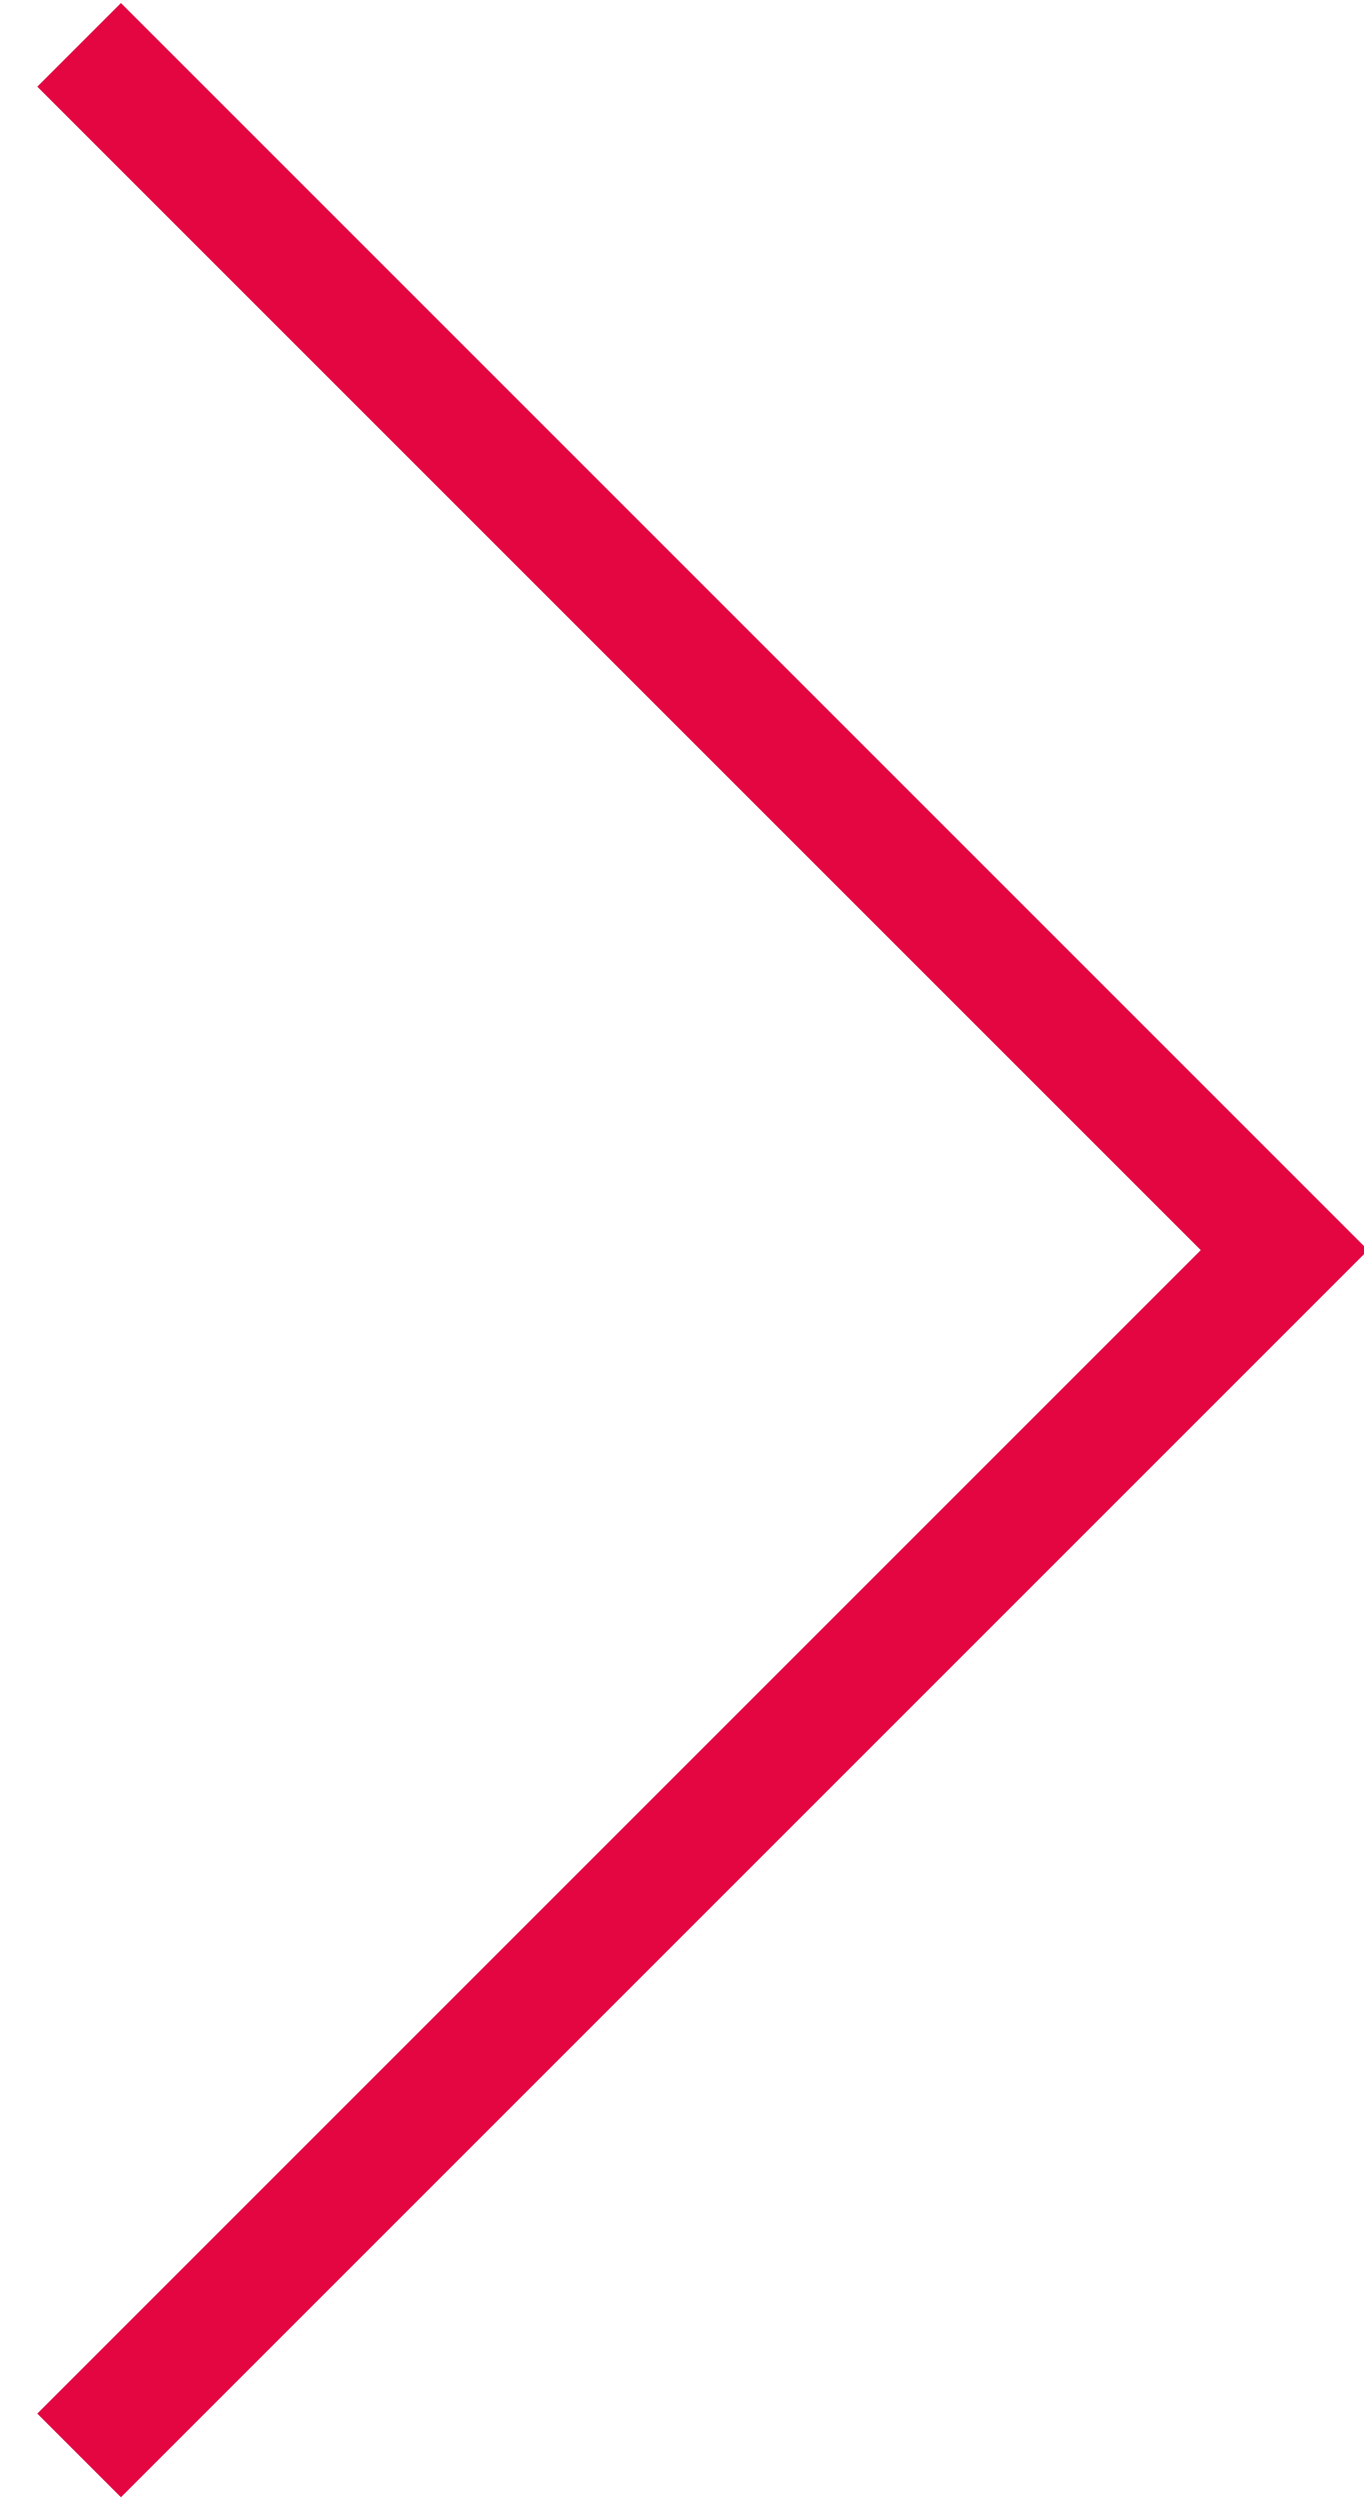
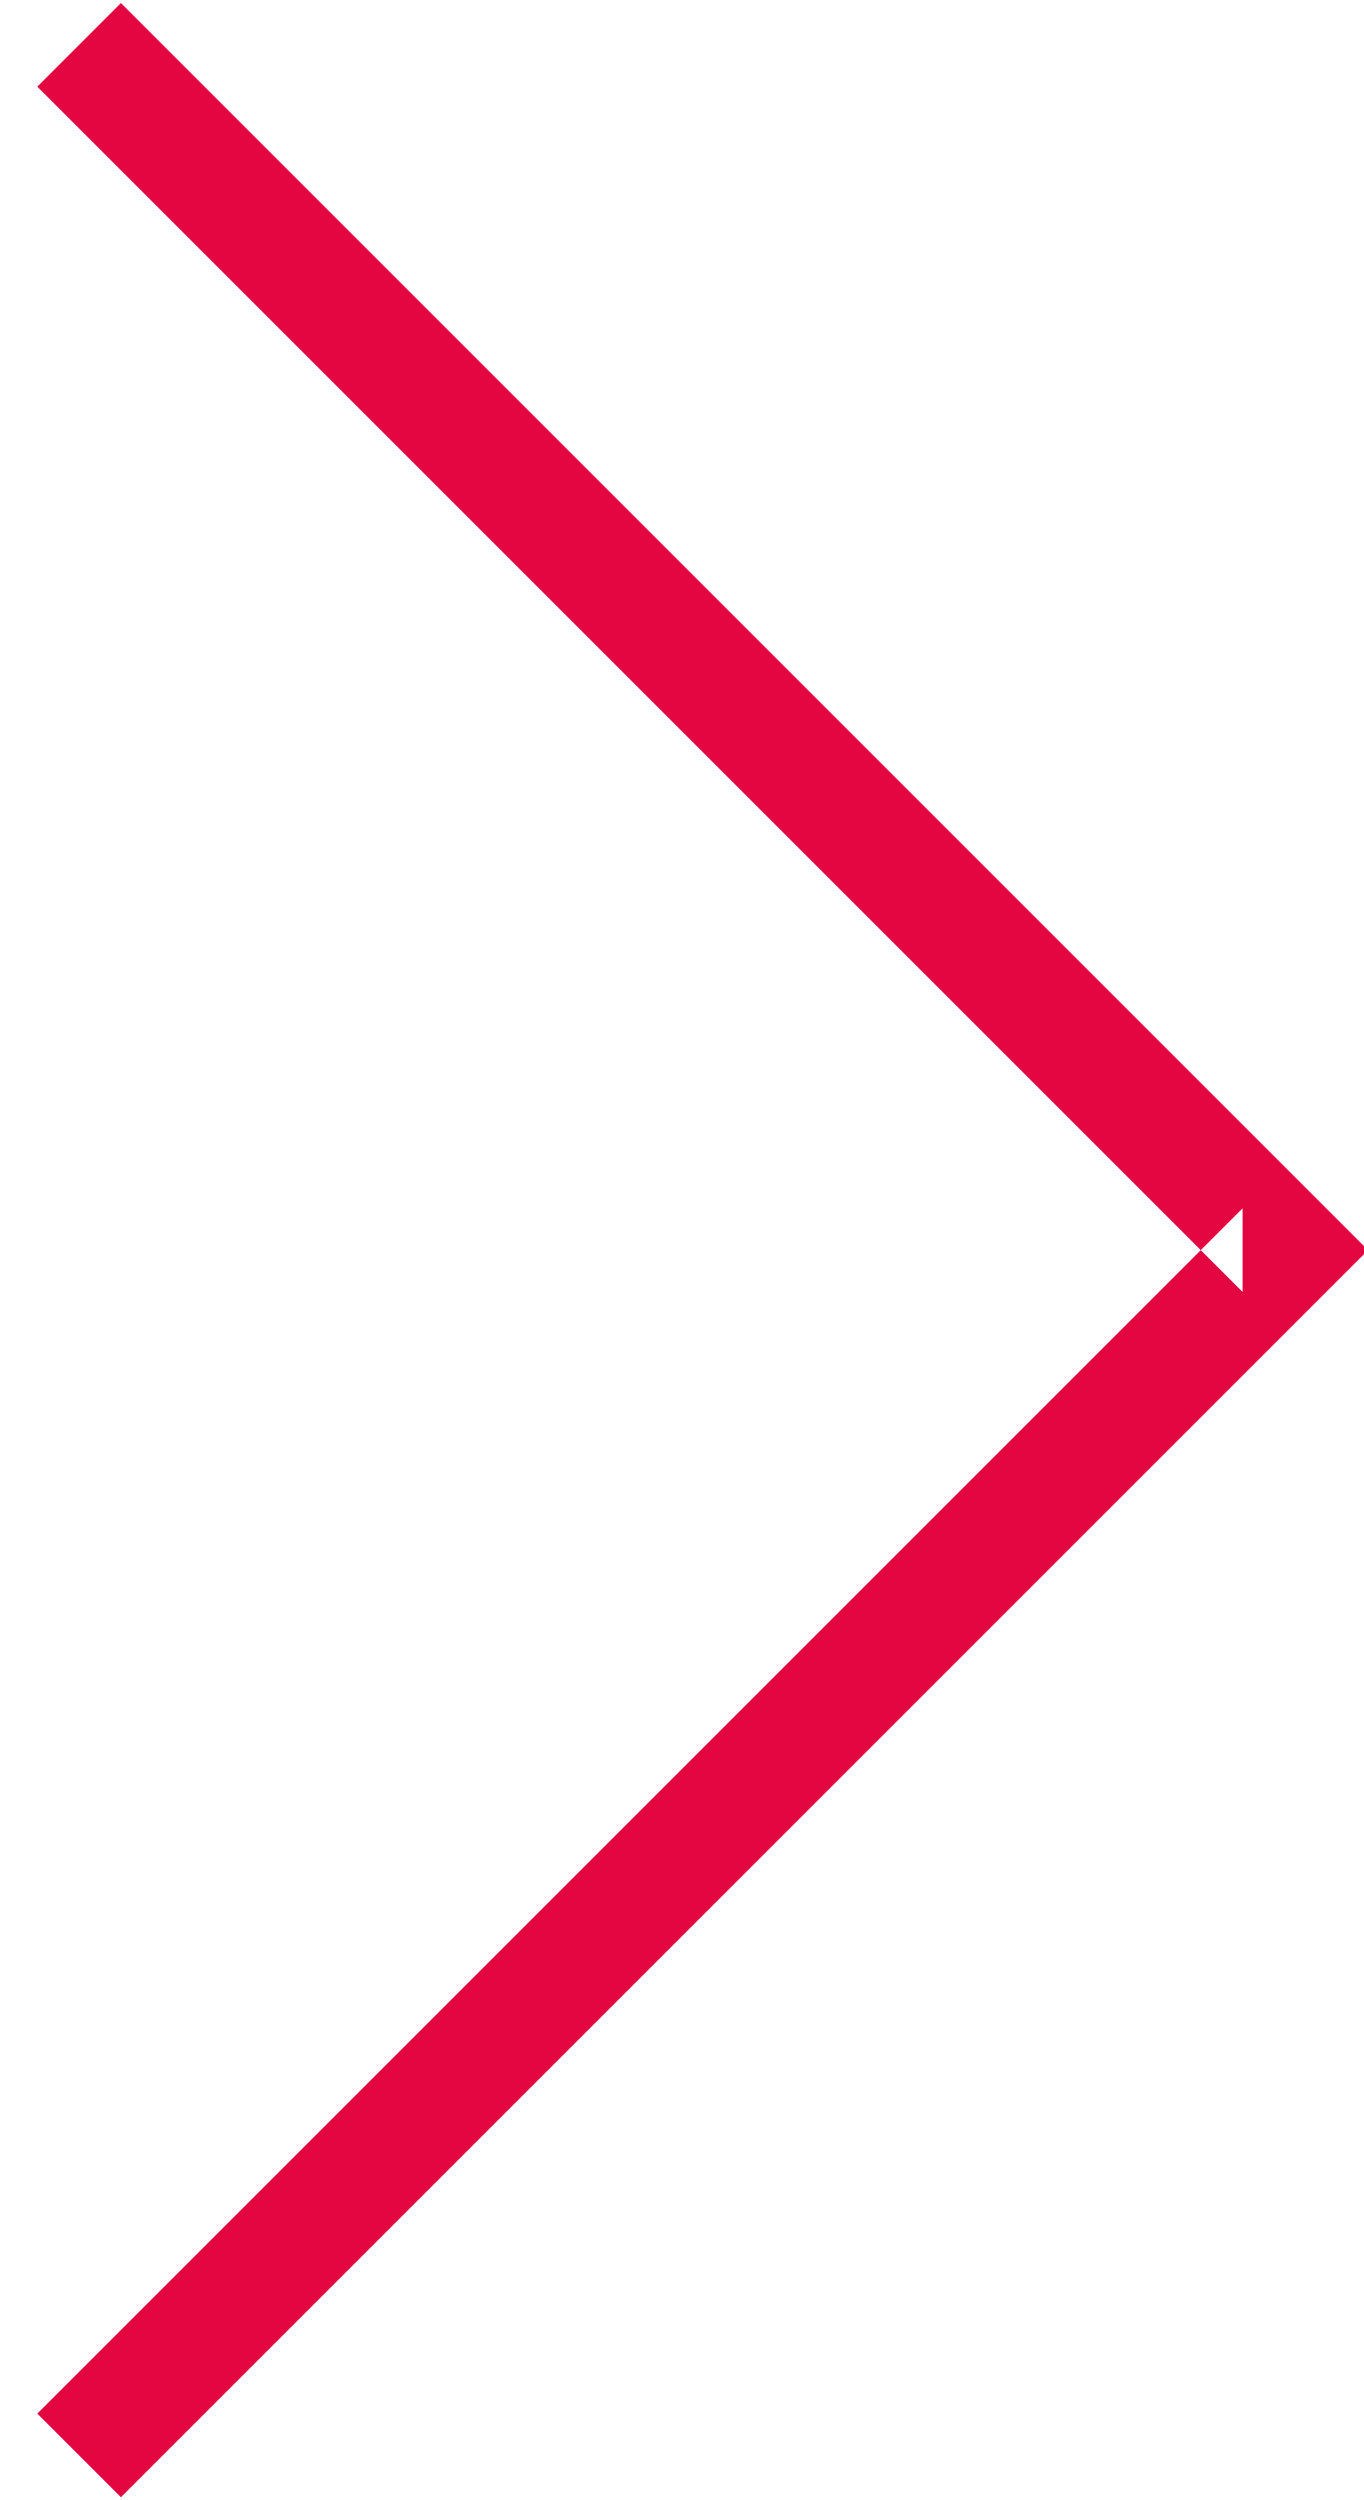
<svg xmlns="http://www.w3.org/2000/svg" width="24px" height="44px" viewBox="0 0 24 44" version="1.1">
  <defs />
  <g id="Page-1" stroke="none" stroke-width="1" fill="none" fill-rule="evenodd">
-     <g id="icon-next" transform="translate(-20, 0)" stroke="#E30641" stroke-width="2.082">
-       <g id="Group" transform="translate(21.3924, 22.0024) rotate(225) translate(-21.3924, -22.0024) translate(6.392402, 7.002402)">
-         <path d="M0,0 L0,30 L30,30" id="Shape" />
+     <g id="icon-next" transform="translate(-21, -1)" fill="#E30641">
+       <g id="Page-1">
+         <g id="icon-next">
+           <g id="Group" transform="translate(23.45306, 23.35595) rotate(225) translate(-23.45306, -23.35595) translate(7.45306, 6.855951)">
+             <path d="M0.959,31 L0.959,32.041 L2,32.041 L32,32.041 L32,29.959 L2,29.959 L3.041,31 L3.041,1 L0.959,1 L0.959,31 Z" id="Shape" />
+           </g>
+         </g>
      </g>
    </g>
  </g>
</svg>
